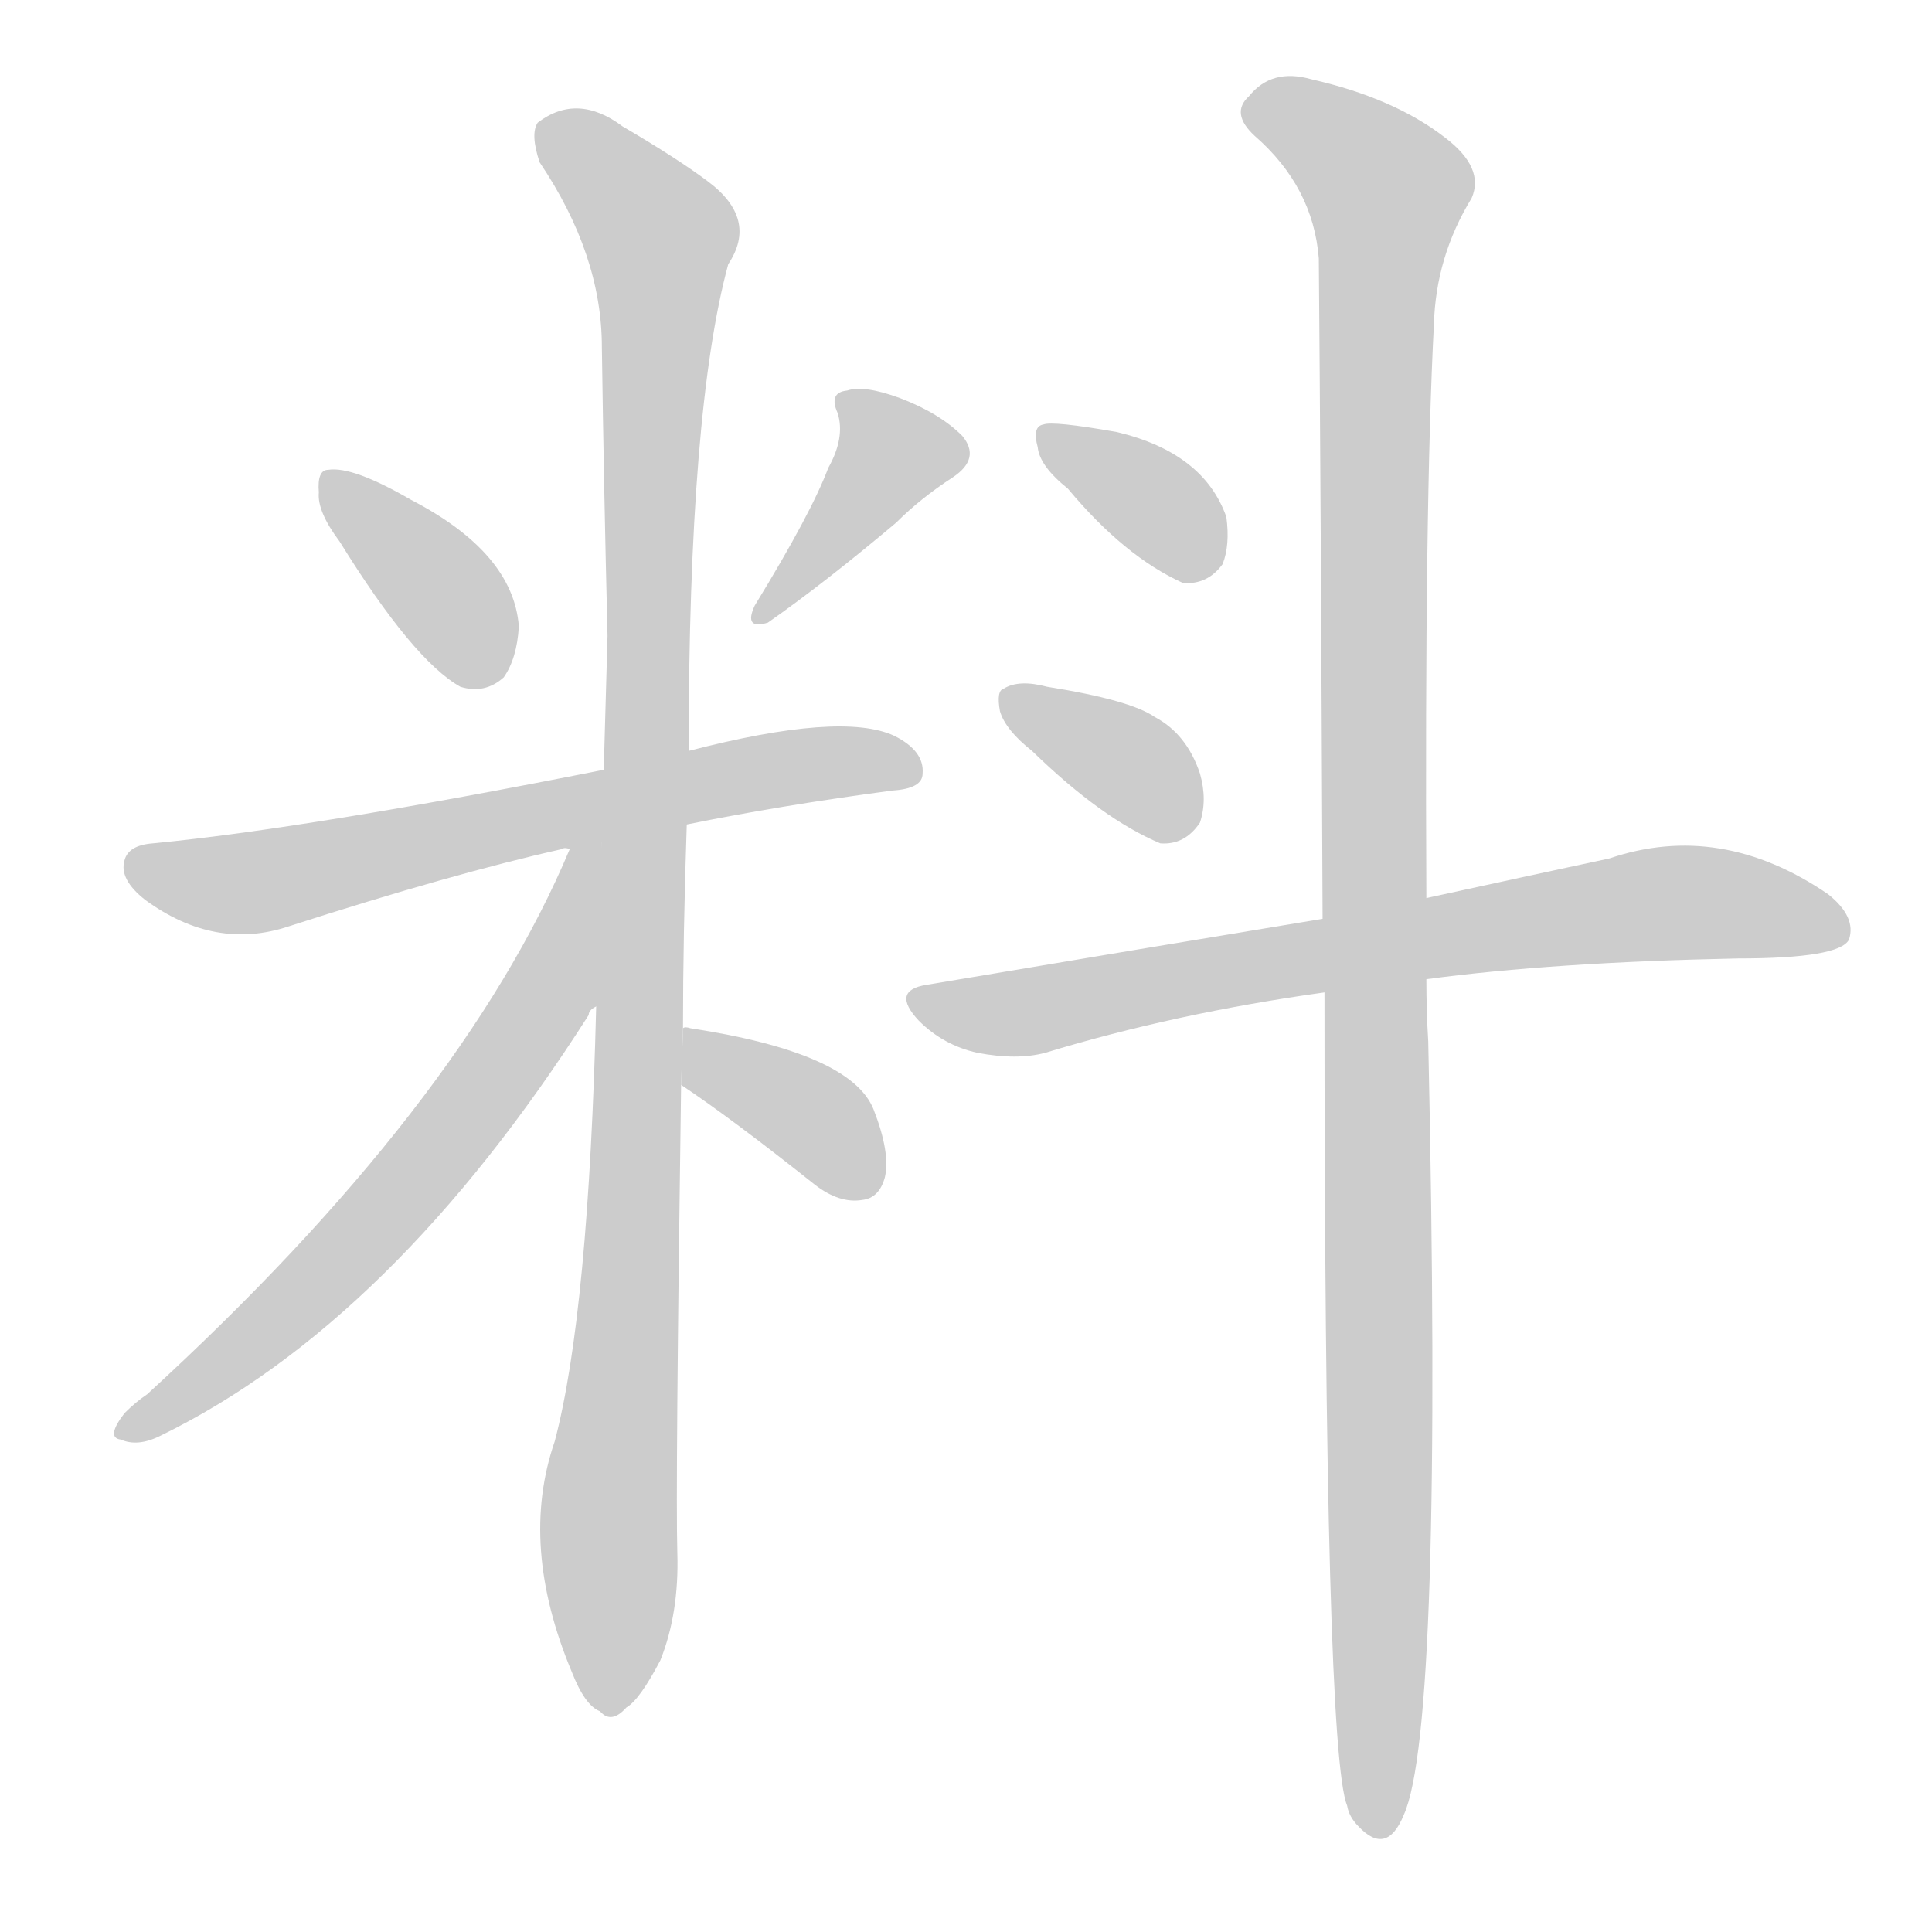
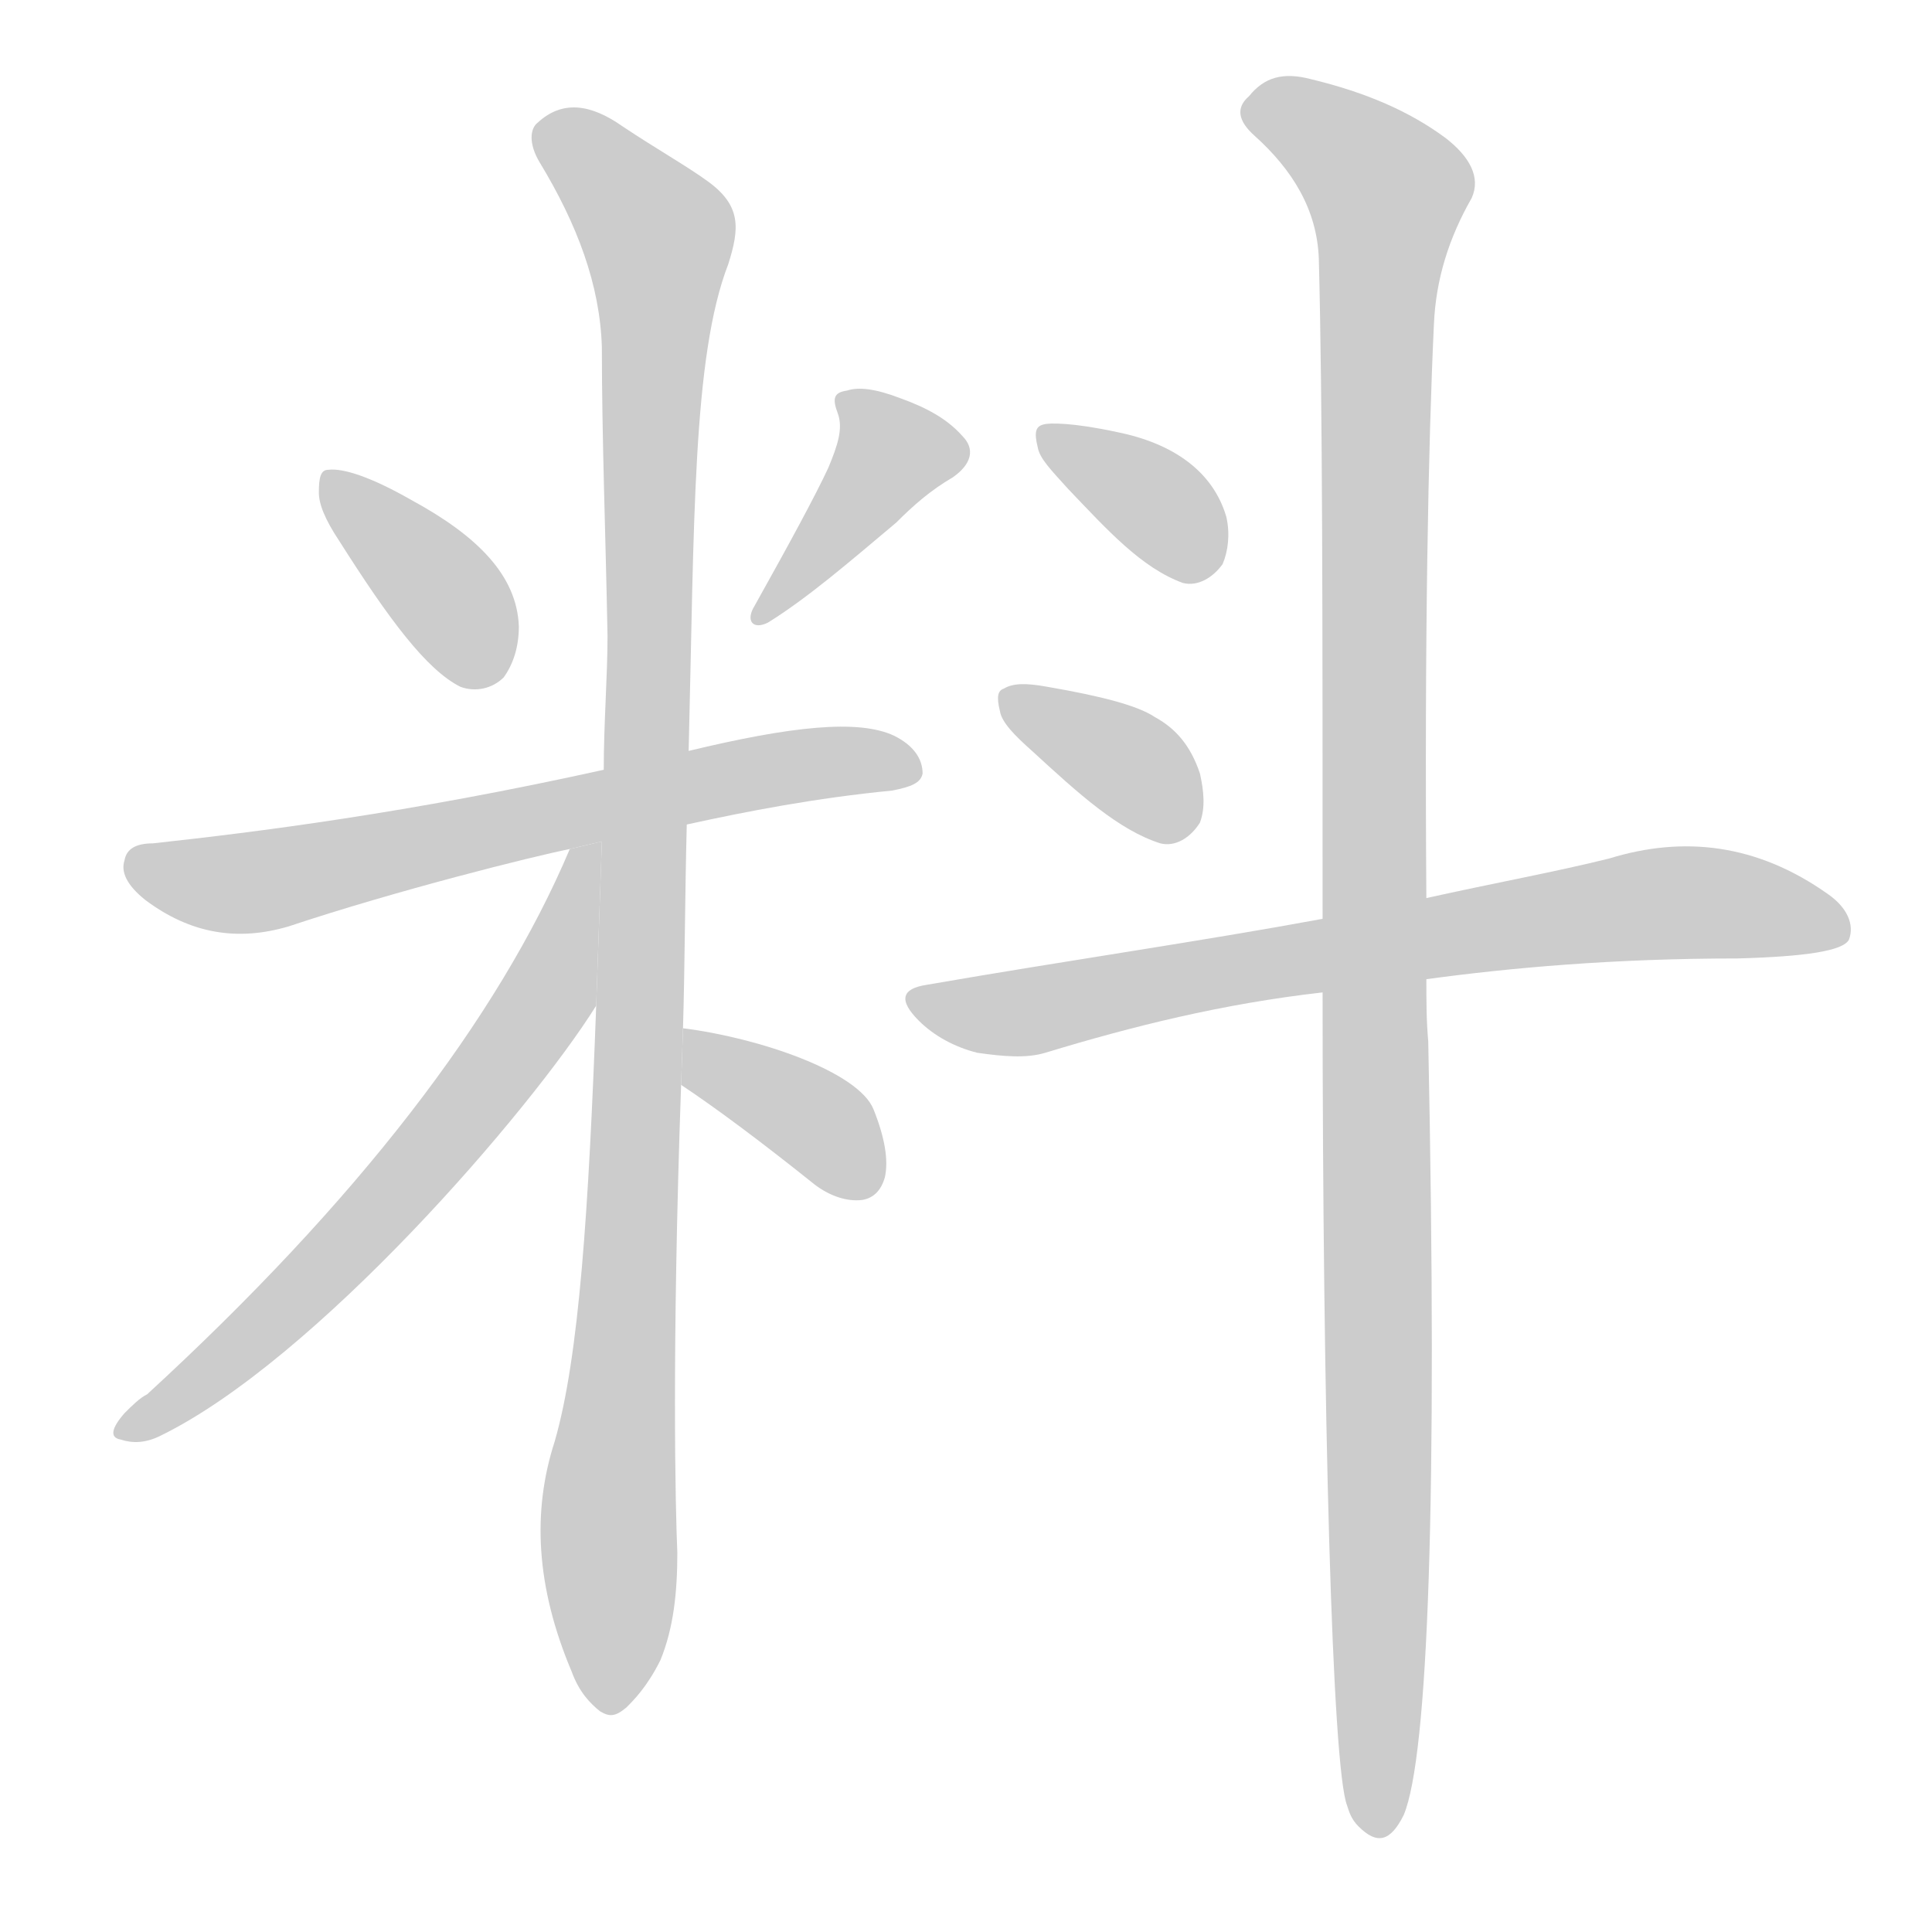
<svg xmlns="http://www.w3.org/2000/svg" xmlns:xlink="http://www.w3.org/1999/xlink" id="z26009" class="acjk" version="1.1" viewBox="0 0 1024 1024">
  <style>

@keyframes z26009k {
	from {
		stroke:#c00;
		stroke-dashoffset:3334;
	}
	75% {
		stroke:#c00;
		stroke-dashoffset:0;
	}
	to {
		stroke:#000;
	}
}
#z26009 path[clip-path] {
	animation:z26009k 1s linear both;
	stroke-dasharray:3334;
	stroke-width:128;
	stroke-linecap:round;
	fill:none;
}
#z26009 path[clip-path="url(#z26009c1)"] {animation-delay:1s;}
#z26009 path[clip-path="url(#z26009c2)"] {animation-delay:2s;}
#z26009 path[clip-path="url(#z26009c3)"] {animation-delay:3s;}
#z26009 path[clip-path="url(#z26009c4)"] {animation-delay:4s;}
#z26009 path[clip-path="url(#z26009c5)"] {animation-delay:5s;}
#z26009 path[clip-path="url(#z26009c6)"] {animation-delay:6s;}
#z26009 path[clip-path="url(#z26009c7)"] {animation-delay:7s;}
#z26009 path[clip-path="url(#z26009c8)"] {animation-delay:8s;}
#z26009 path[clip-path="url(#z26009c9)"] {animation-delay:9s;}
#z26009 path[clip-path="url(#z26009c10)"] {animation-delay:10s;}
#z26009 path {fill:#ccc;}

</style>
-   <path id="z26009d1" d="M180 287Q219 350 244 364Q257 368 267 359Q274 349 275 332Q272 293 218 265Q187 247 174 249Q168 249 169 261Q168 271 180 287 Z" />
-   <path id="z26009d2" d="M439 248Q430 272 400 321Q394 334 407 330Q437 309 475 277Q488 264 505 253Q520 243 510 231Q498 219 477 211Q458 204 449 207Q439 208 444 219Q448 232 439 248 Z" />
-   <path id="z26009d3" d="M364 437Q413 427 473 419Q489 418 489 410Q490 398 474 390Q446 377 365 398L320 408Q164 439 81 447Q68 448 66 456Q63 466 77 477Q114 504 153 491Q240 463 298 450Q299 449 302 450L364 437 Z" />
-   <path id="z26009d4" d="M362 545Q362 496 364 437L365 398Q365 217 386 140Q402 116 375 96Q359 84 330 67Q306 49 285 65Q281 71 286 86Q319 135 319 184Q320 256 322 337Q321 371 320 408L316 533Q312 696 294 764Q275 819 303 886Q310 904 318 907Q324 914 332 905Q339 901 350 880Q360 855 359 823Q358 789 361 575L362 545 Z" />
-   <path id="z26009d5" d="M302 450Q245 586 78 739Q72 743 66 749Q56 762 64 763Q73 767 85 761Q208 701 312 538Q312 535 317 533L319 446L302 449 Z" />
-   <path id="z26009d6" d="M361 575Q388 593 432 628Q445 638 457 636Q466 635 469 624Q472 611 463 588Q451 558 366 545Q363 544 362 545L361 575 Z" />
-   <path id="z26009d7" d="M566 259Q596 295 627 309Q640 310 648 299Q652 289 650 274Q638 240 592 229Q558 223 553 225Q547 226 550 237Q551 247 566 259 Z" />
-   <path id="z26009d8" d="M547 398Q584 434 615 447Q628 448 636 436Q640 424 636 410Q629 389 612 380Q599 371 555 364Q540 360 532 365Q528 366 530 377Q533 387 547 398 Z" />
-   <path id="z26009d9" d="M756 519Q823 510 921 508Q975 508 980 498Q984 486 969 474Q912 435 853 455Q811 464 756 476L701 487Q604 503 491 522Q472 525 487 541Q500 554 518 558Q539 562 554 558Q623 537 702 526L756 519 Z" />
-   <path id="z26009d10" d="M702 526Q702 928 714 957Q715 963 720 968Q735 984 744 962Q765 916 757 552Q756 536 756 519L756 476Q755 268 760 172Q761 136 780 105Q787 89 766 73Q739 52 695 42Q674 36 662 51Q652 60 665 72Q696 99 699 137Q700 252 701 487L702 526 Z" />
+   <path id="z26009d1" d="M180 287C206 328 226 355 244 364C252 367 261 365 267 359C272 352 275 343 275 332C274 305 253 284 218 265C197 253 182 248 174 249C170 249 169 253 169 261C169 267 172 275 180 287 Z" />
+   <path id="z26009d2" d="M439 248C432 263 419 287 400 321C395 329 399 334 407 330C428 317 450 298 475 277C484 268 493 260 505 253C515 246 517 238 510 231C502 222 491 216 477 211C464 206 455 205 449 207C442 208 441 211 444 219C447 227 444 236 439 248 Z" />
+   <path id="z26009d3" d="M364 437C396 430 432 423 473 419C483 417 488 415 489 410C489 402 484 395 474 390C455 381 419 385 365 398L320 408C216 431 136 441 81 447C72 447 67 450 66 456C64 462 67 469 77 477C101 495 126 499 153 491C210 472 282 454 302 450L319 446 Z" />
+   <path id="z26009d4" d="M362 545C363 512 363 476 364 437L365 398C368 277 367 189 386 140C392 121 393 109 375 96C364 88 348 79 330 67C313 55 298 53 285 65C281 68 280 76 286 86C306 119 318 151 319 184C319 232 321 283 322 337C322 359 320 383 320 408C320 408 319 433 319 446C318 475 316 533 316 533C312 641 307 719 294 764C282 801 284 841 303 886C307 897 313 903 318 907C323 910 326 910 332 905C336 901 343 894 350 880C357 863 359 844 359 823C358 800 356 717 361 575 Z" />
+   <path id="z26009d5" d="M302 450C264 540 189 637 78 739C74 741 70 745 66 749C59 757 58 762 64 763C70 765 77 765 85 761C167 721 281 589 316 533L319 446 Z" />
+   <path id="z26009d6" d="M361 575C379 587 402 604 432 628C440 634 449 637 457 636C463 635 467 631 469 624C471 615 469 603 463 588C455 568 402 550 362 545 Z" />
+   <path id="z26009d7" d="M566 259C587 281 605 301 627 309C635 311 643 306 648 299C651 292 652 283 650 274C643 250 622 235 592 229C569 224 556 224 553 225C549 226 548 229 550 237C551 243 557 249 566 259 Z" />
+   <path id="z26009d8" d="M547 398C572 421 593 440 615 447C623 449 631 444 636 436C639 428 638 419 636 410C631 395 623 386 612 380C603 374 584 369 555 364C544 362 537 362 532 365C529 366 528 369 530 377C531 383 538 390 547 398 Z" />
+   <path id="z26009d9" d="M756 519C800 513 855 508 921 508C957 507 977 504 980 498C983 490 979 481 969 474C931 447 892 443 853 455C825 462 792 468 756 476L701 487C636 499 566 509 491 522C478 524 476 530 487 541C495 549 506 555 518 558C532 560 544 561 554 558C600 544 648 532 701 526 Z" />
+   <path id="z26009d10" d="M701 526C701 746 706 937 714 957C715 960 716 964 720 968C730 978 737 976 744 962C757 931 762 794 757 552C756 541 756 530 756 519C756 504 756 577 756 476C755 337 757 236 760 172C761 148 768 126 780 105C785 94 779 83 766 73C747 59 724 49 695 42C680 38 670 41 662 51C655 57 656 64 665 72C685 90 698 111 699 137C701 213 701 330 701 487 Z" />
  <defs>
    <clipPath id="z26009c1">
      <use xlink:href="#z26009d1" />
    </clipPath>
    <clipPath id="z26009c2">
      <use xlink:href="#z26009d2" />
    </clipPath>
    <clipPath id="z26009c3">
      <use xlink:href="#z26009d3" />
    </clipPath>
    <clipPath id="z26009c4">
      <use xlink:href="#z26009d4" />
    </clipPath>
    <clipPath id="z26009c5">
      <use xlink:href="#z26009d5" />
    </clipPath>
    <clipPath id="z26009c6">
      <use xlink:href="#z26009d6" />
    </clipPath>
    <clipPath id="z26009c7">
      <use xlink:href="#z26009d7" />
    </clipPath>
    <clipPath id="z26009c8">
      <use xlink:href="#z26009d8" />
    </clipPath>
    <clipPath id="z26009c9">
      <use xlink:href="#z26009d9" />
    </clipPath>
    <clipPath id="z26009c10">
      <use xlink:href="#z26009d10" />
    </clipPath>
  </defs>
  <path pathLength="3333" clip-path="url(#z26009c1)" d="M178 257L264 358" />
  <path pathLength="3333" clip-path="url(#z26009c2)" d="M451 212L476 245L406 324" />
  <path pathLength="3333" clip-path="url(#z26009c3)" d="M69 457L140 467L483 404" />
  <path pathLength="3333" clip-path="url(#z26009c4)" d="M288 67L353 142L322 905" />
  <path pathLength="3333" clip-path="url(#z26009c5)" d="M311 454L291 526L229 613L67 755" />
  <path pathLength="3333" clip-path="url(#z26009c6)" d="M368 552L460 628" />
  <path pathLength="3333" clip-path="url(#z26009c7)" d="M557 232L641 299" />
  <path pathLength="3333" clip-path="url(#z26009c8)" d="M535 370L630 435" />
  <path pathLength="3333" clip-path="url(#z26009c9)" d="M486 530L874 479L977 489" />
  <path pathLength="3333" clip-path="url(#z26009c10)" d="M663 58L739 112L731 967" />
</svg>
